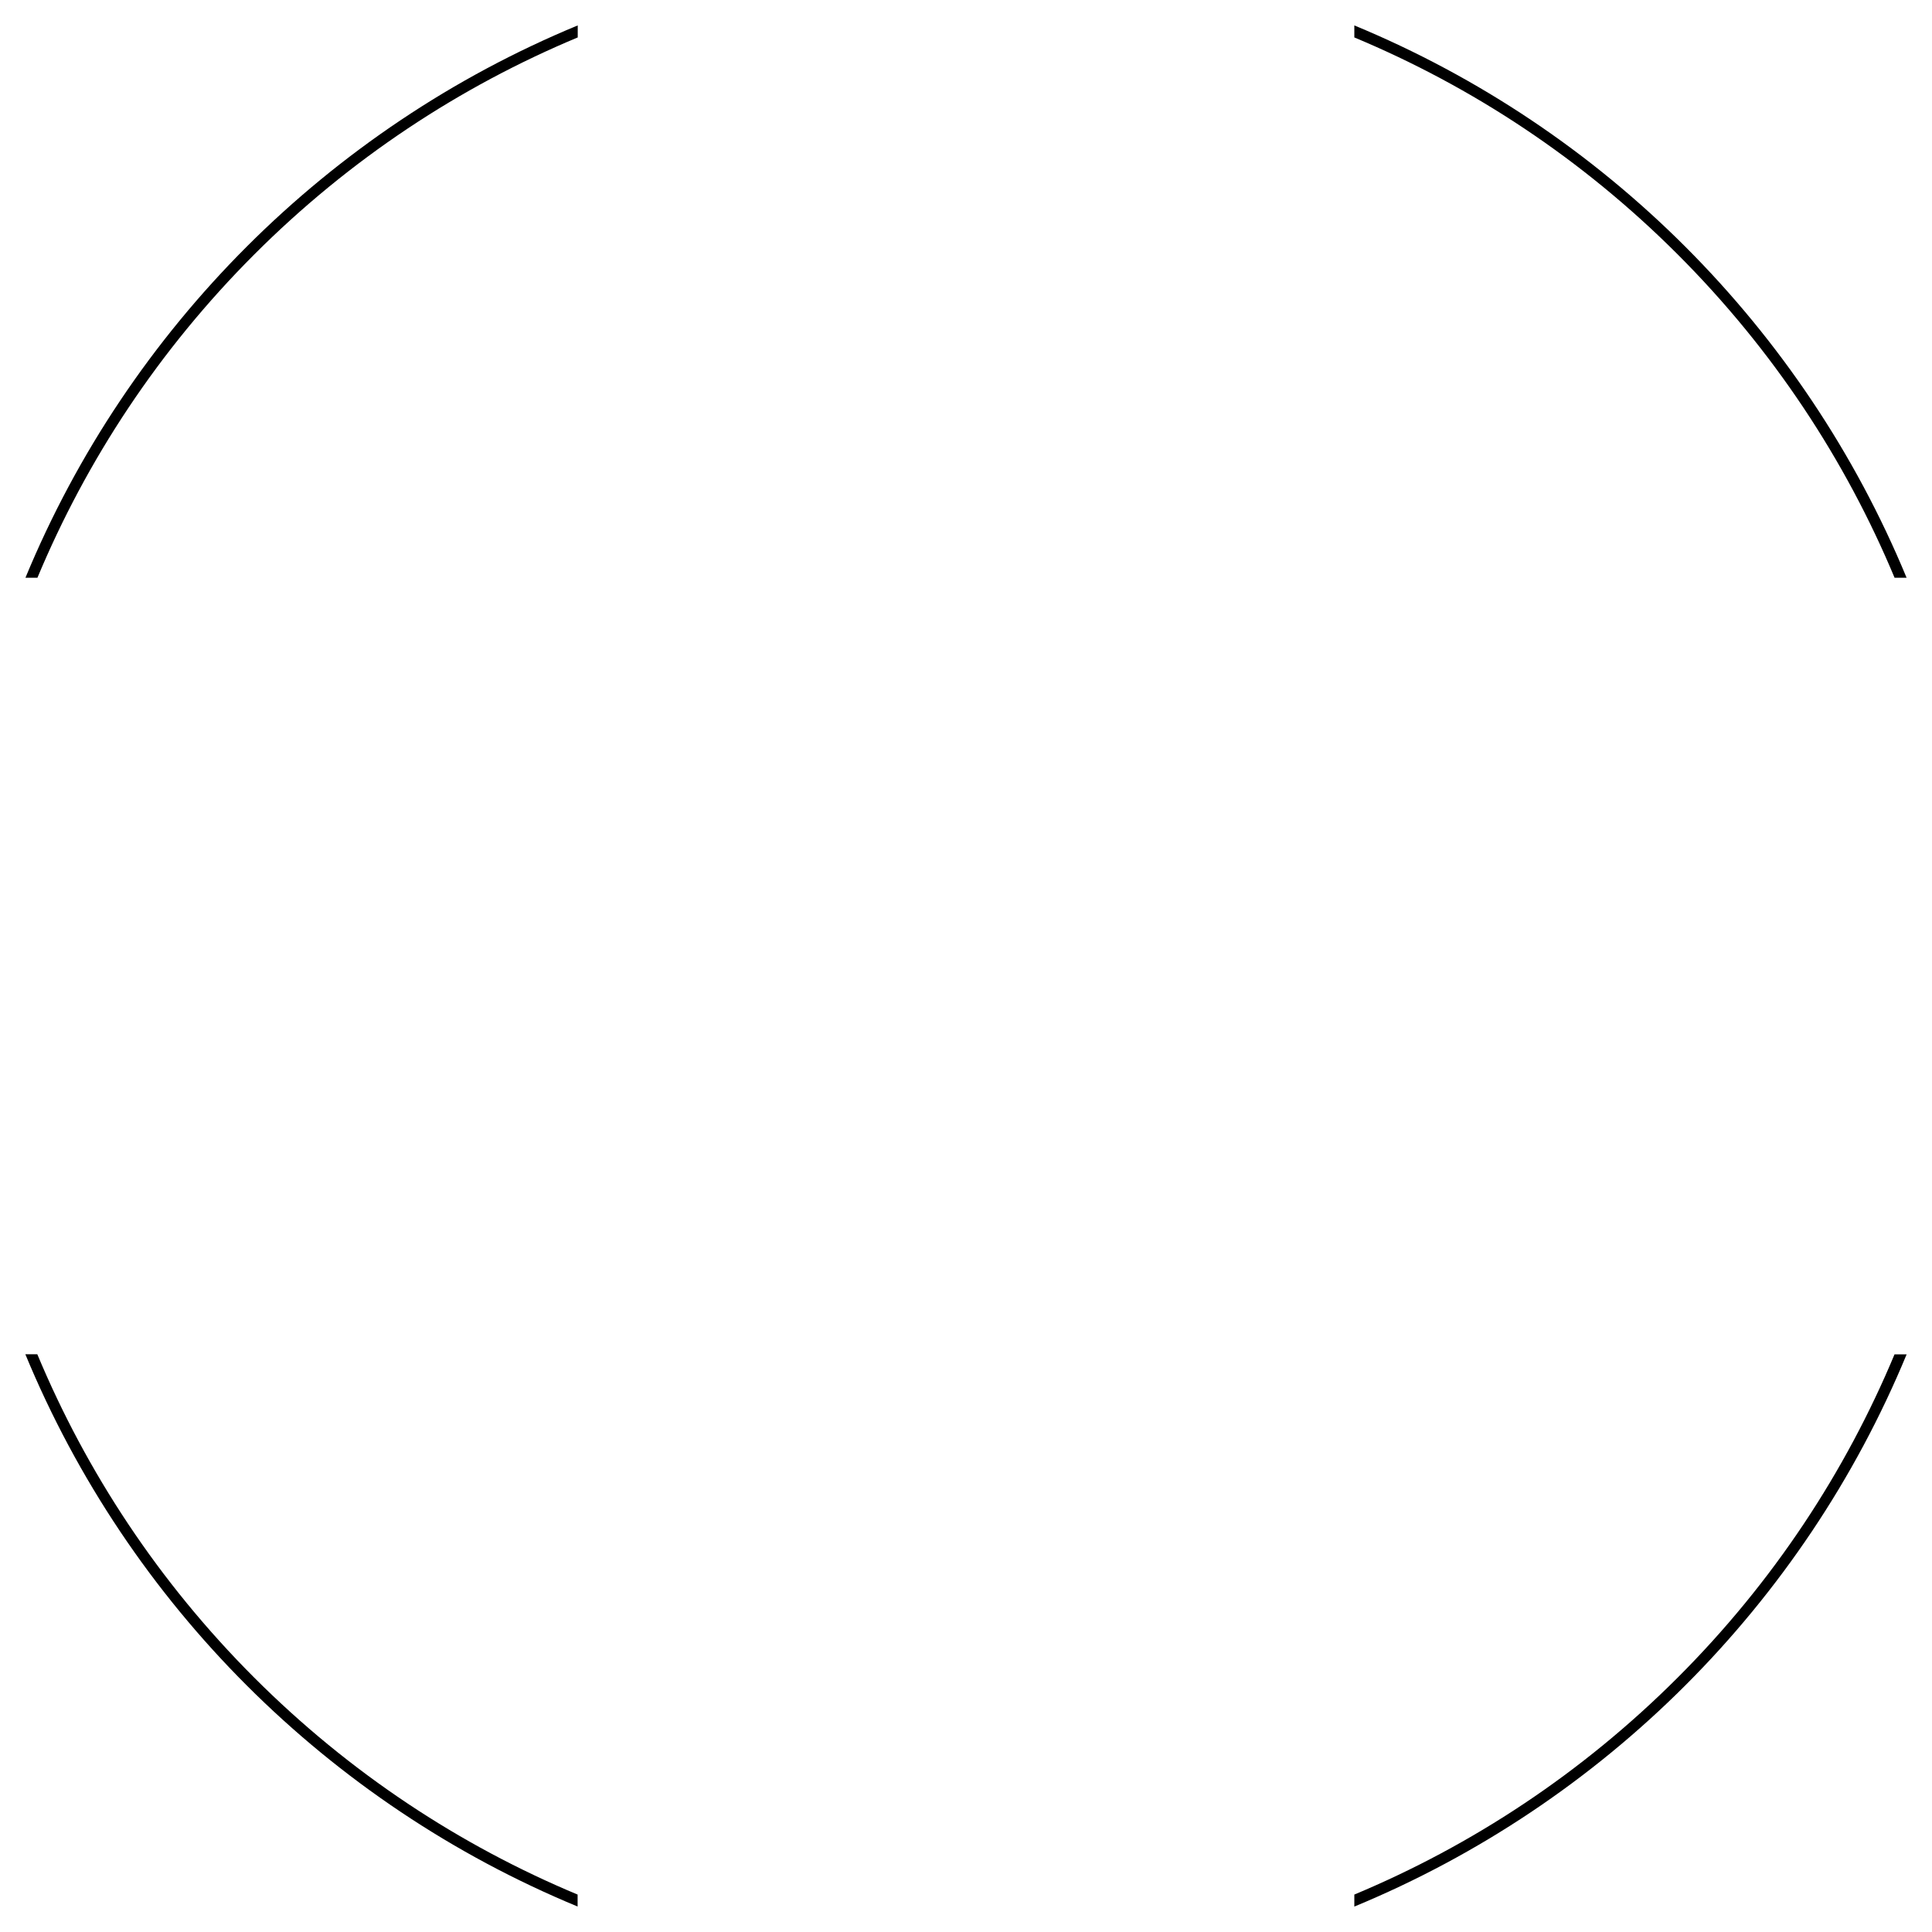
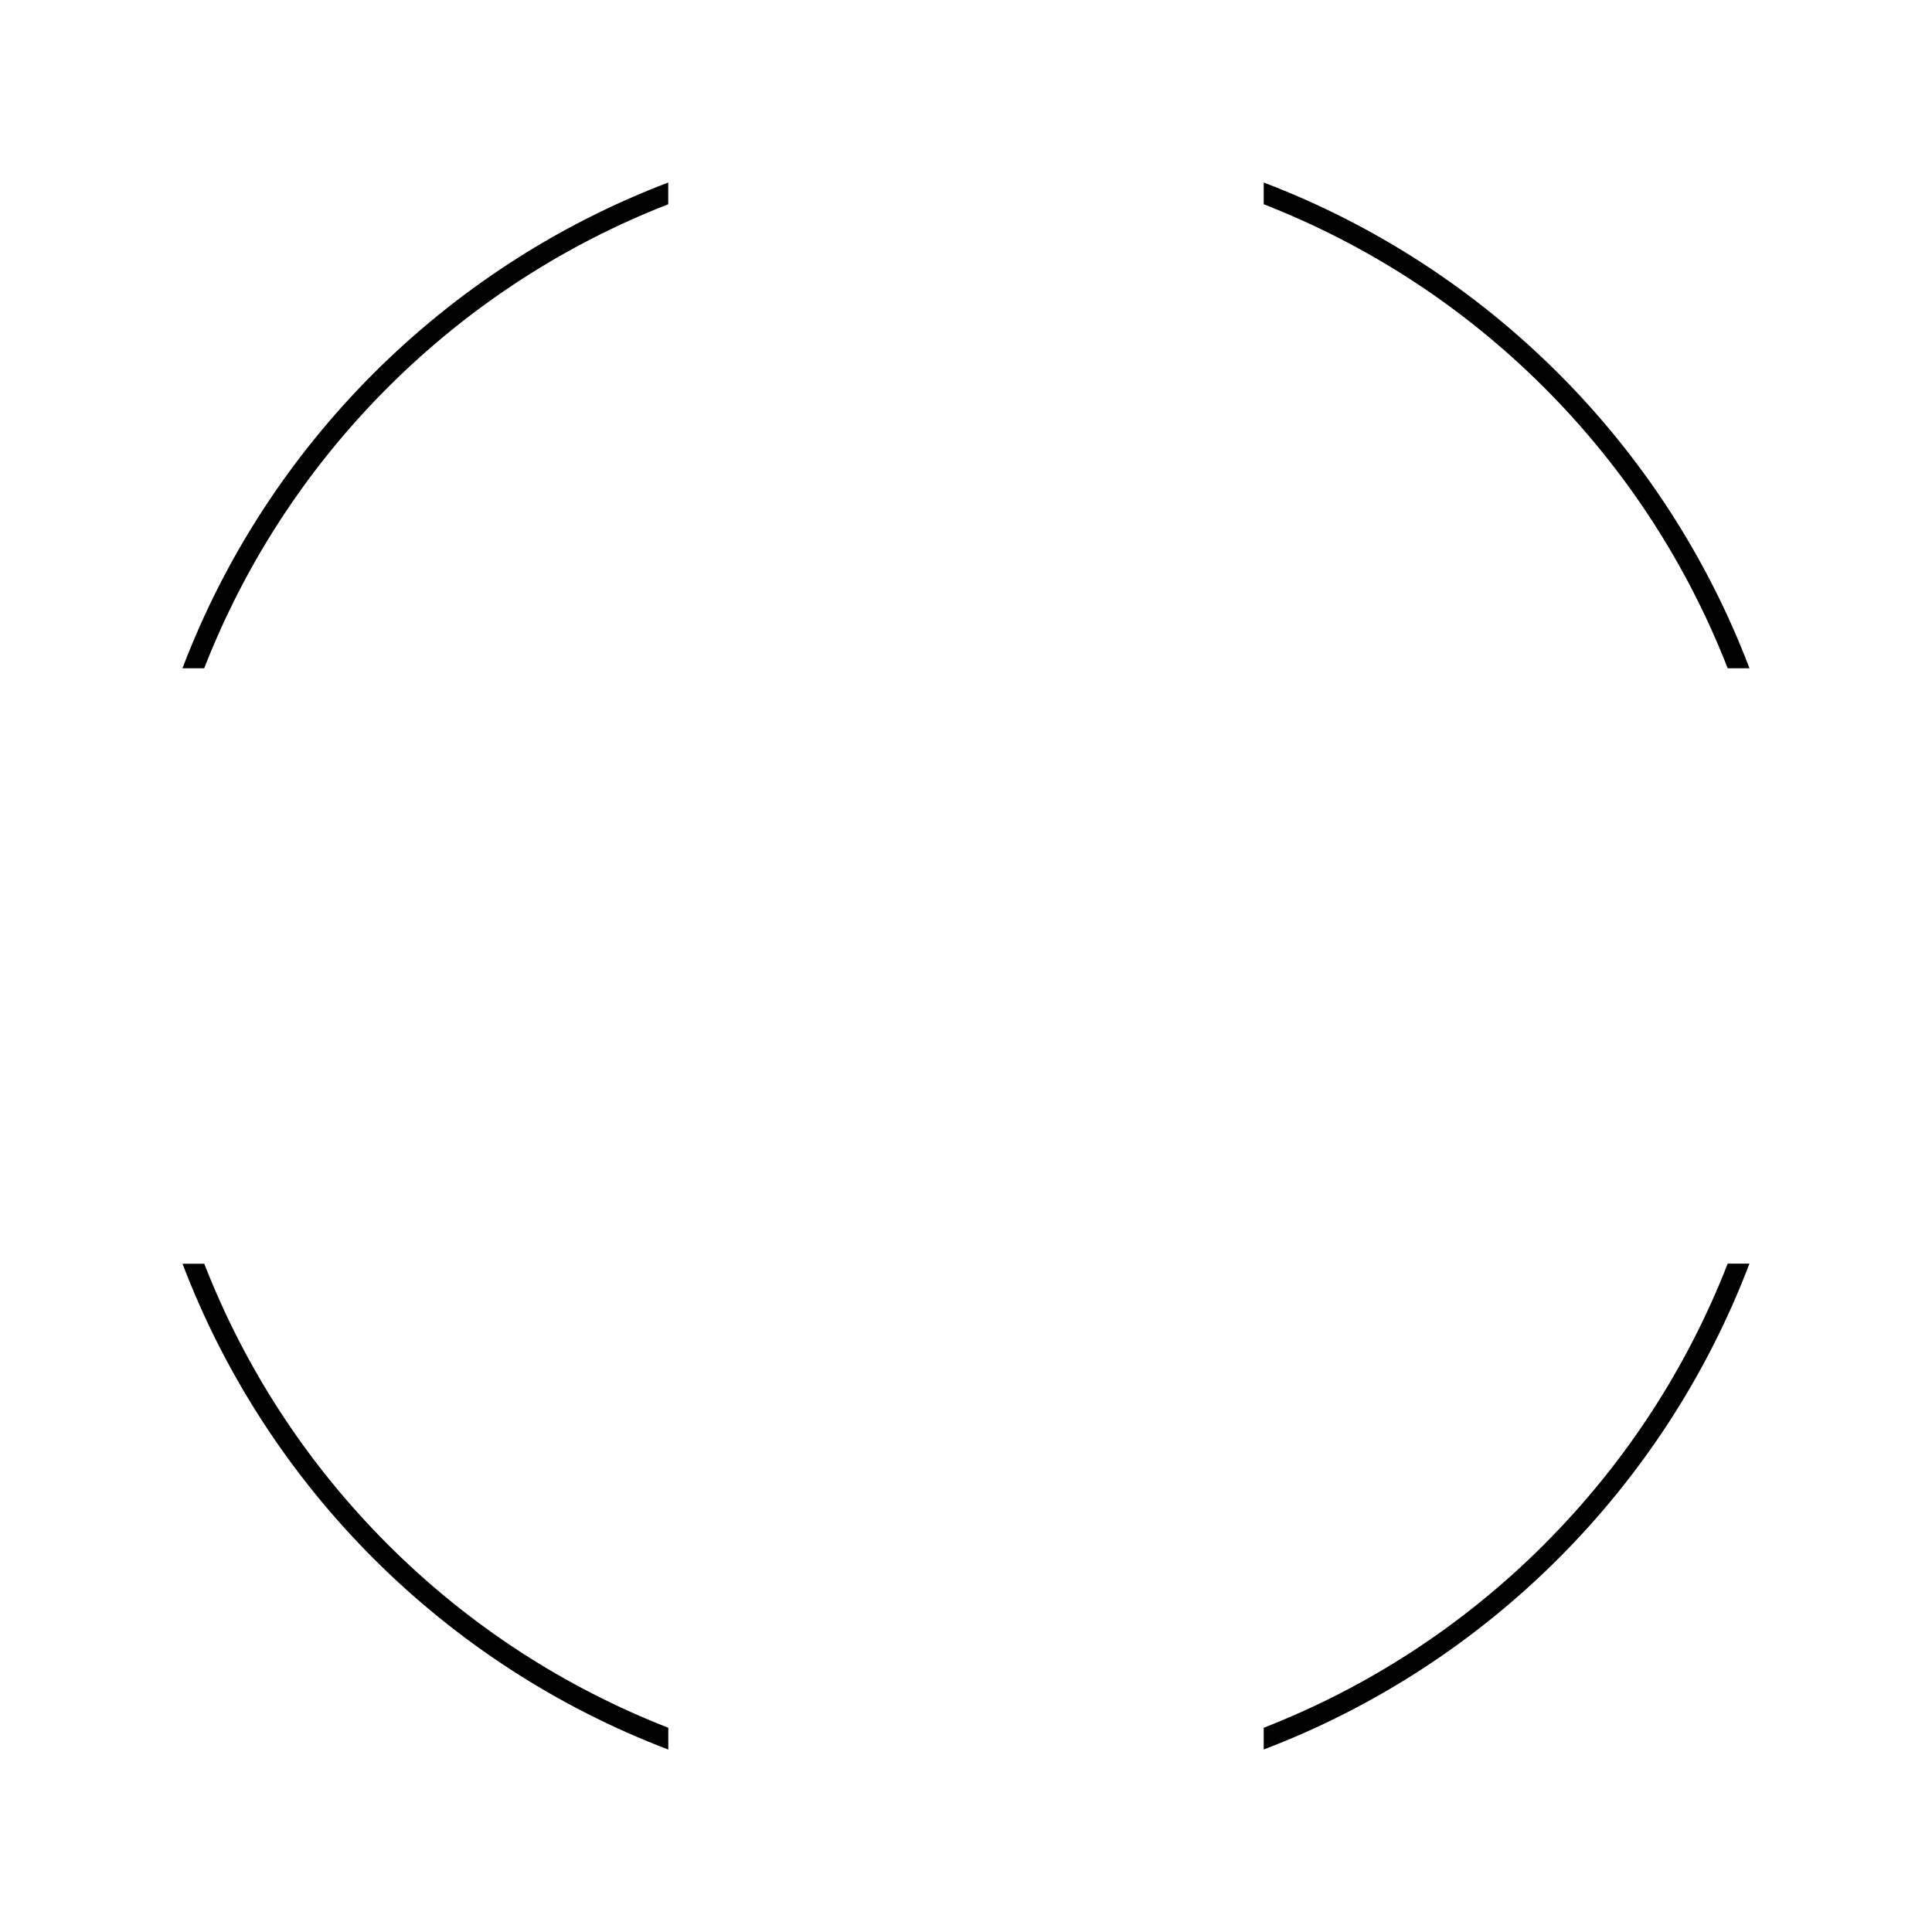
<svg xmlns="http://www.w3.org/2000/svg" version="1.1" width="32" height="32" viewBox="0 0 32 32">
  <g>
</g>
-   <path d="M31.38 9.569h0.199c-1.709-4.134-5.015-7.438-9.147-9.148v0.199c1.947 0.813 3.771 2.009 5.355 3.593s2.78 3.409 3.593 5.356zM0.421 9.569h0.199c0.813-1.947 2.009-3.772 3.593-5.356s3.409-2.78 5.356-3.593v-0.199c-4.133 1.709-7.439 5.014-9.147 9.147zM0.619 22.431h-0.199c1.708 4.133 5.014 7.438 9.147 9.147v-0.198c-1.947-0.813-3.772-2.009-5.356-3.593s-2.78-3.409-3.593-5.356zM31.38 22.431c-0.813 1.947-2.008 3.772-3.593 5.356s-3.409 2.78-5.355 3.593v0.199c4.133-1.709 7.439-5.014 9.148-9.147h-0.2z" fill="#000000" />
+   <path d="M25.578 25.579c-1.367 1.367-2.954 2.378-4.647 3.038v0.36c3.698-1.407 6.639-4.347 8.045-8.047h-0.36c-0.661 1.693-1.671 3.281-3.038 4.648zM3.022 11.069h0.36c0.661-1.693 1.671-3.281 3.038-4.648s2.955-2.378 4.648-3.038v-0.36c-3.698 1.407-6.64 4.347-8.046 8.046zM28.617 11.069h0.36c-1.406-3.699-4.347-6.639-8.046-8.046v0.36c1.692 0.661 3.28 1.671 4.647 3.038s2.378 2.955 3.038 4.648zM3.383 20.931h-0.36c1.406 3.699 4.348 6.64 8.046 8.047v-0.361c-1.693-0.661-3.281-1.671-4.648-3.038s-2.378-2.955-3.038-4.648z" fill="#000000" />
</svg>
